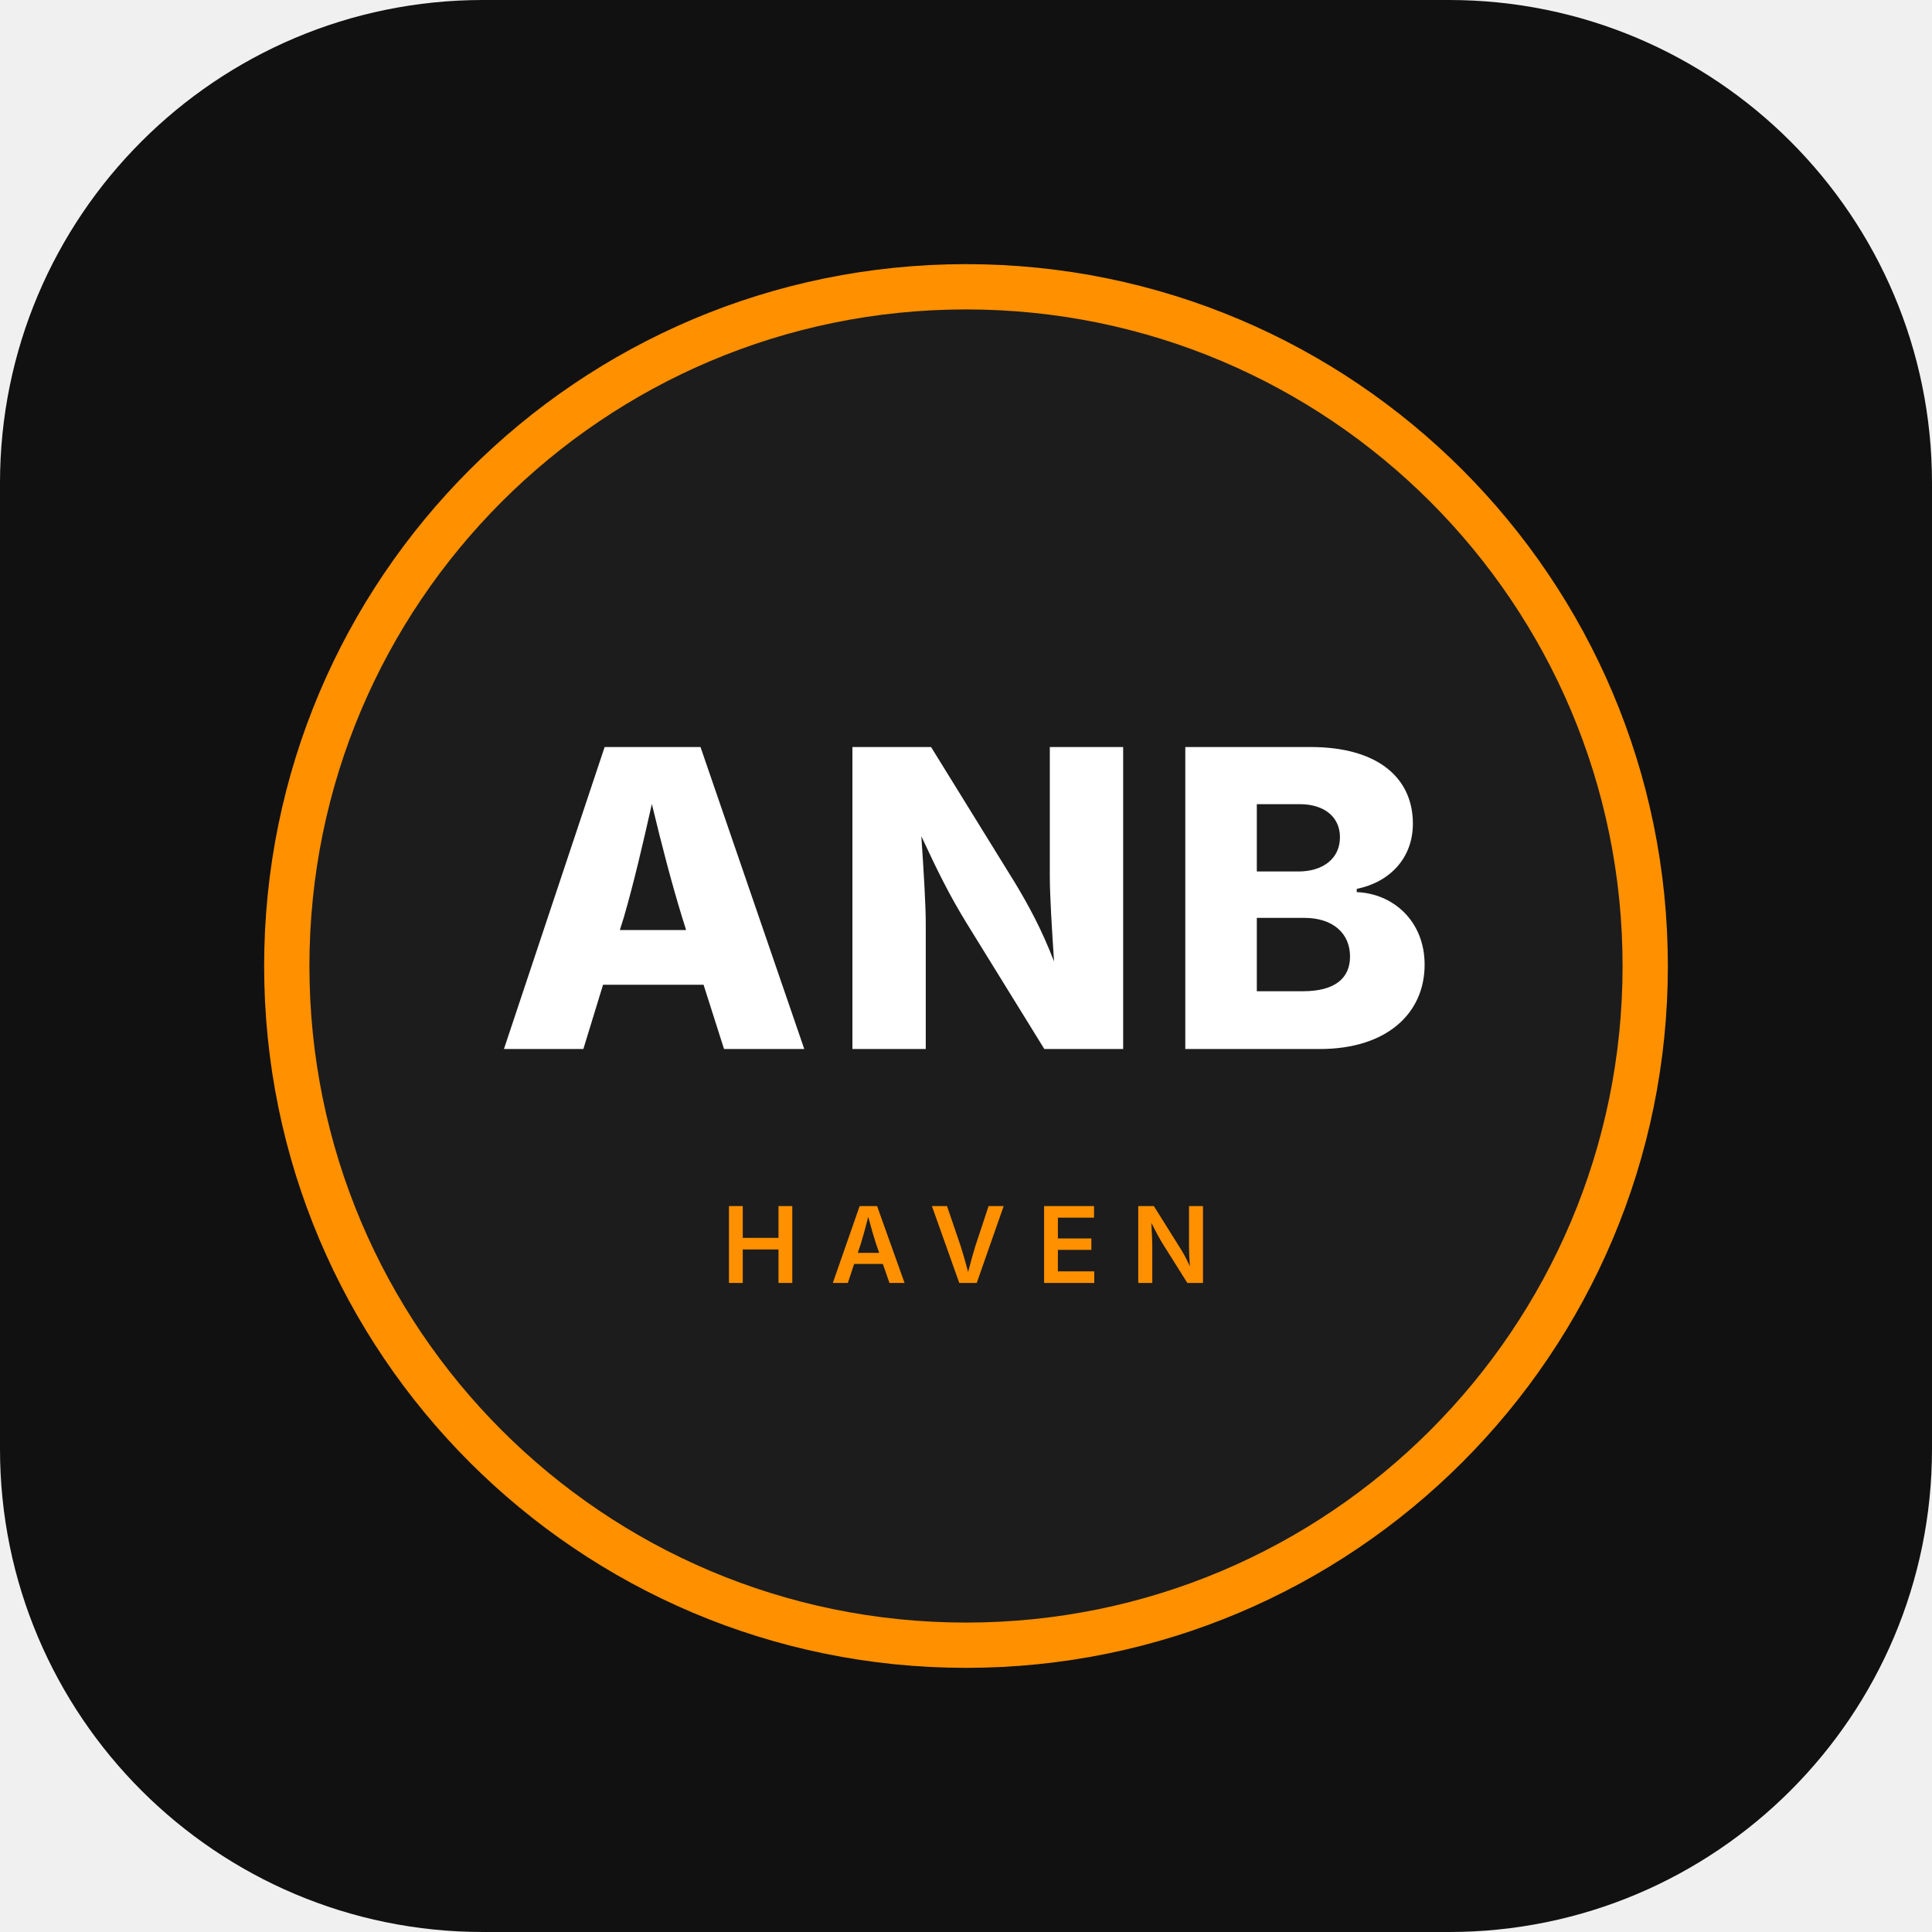
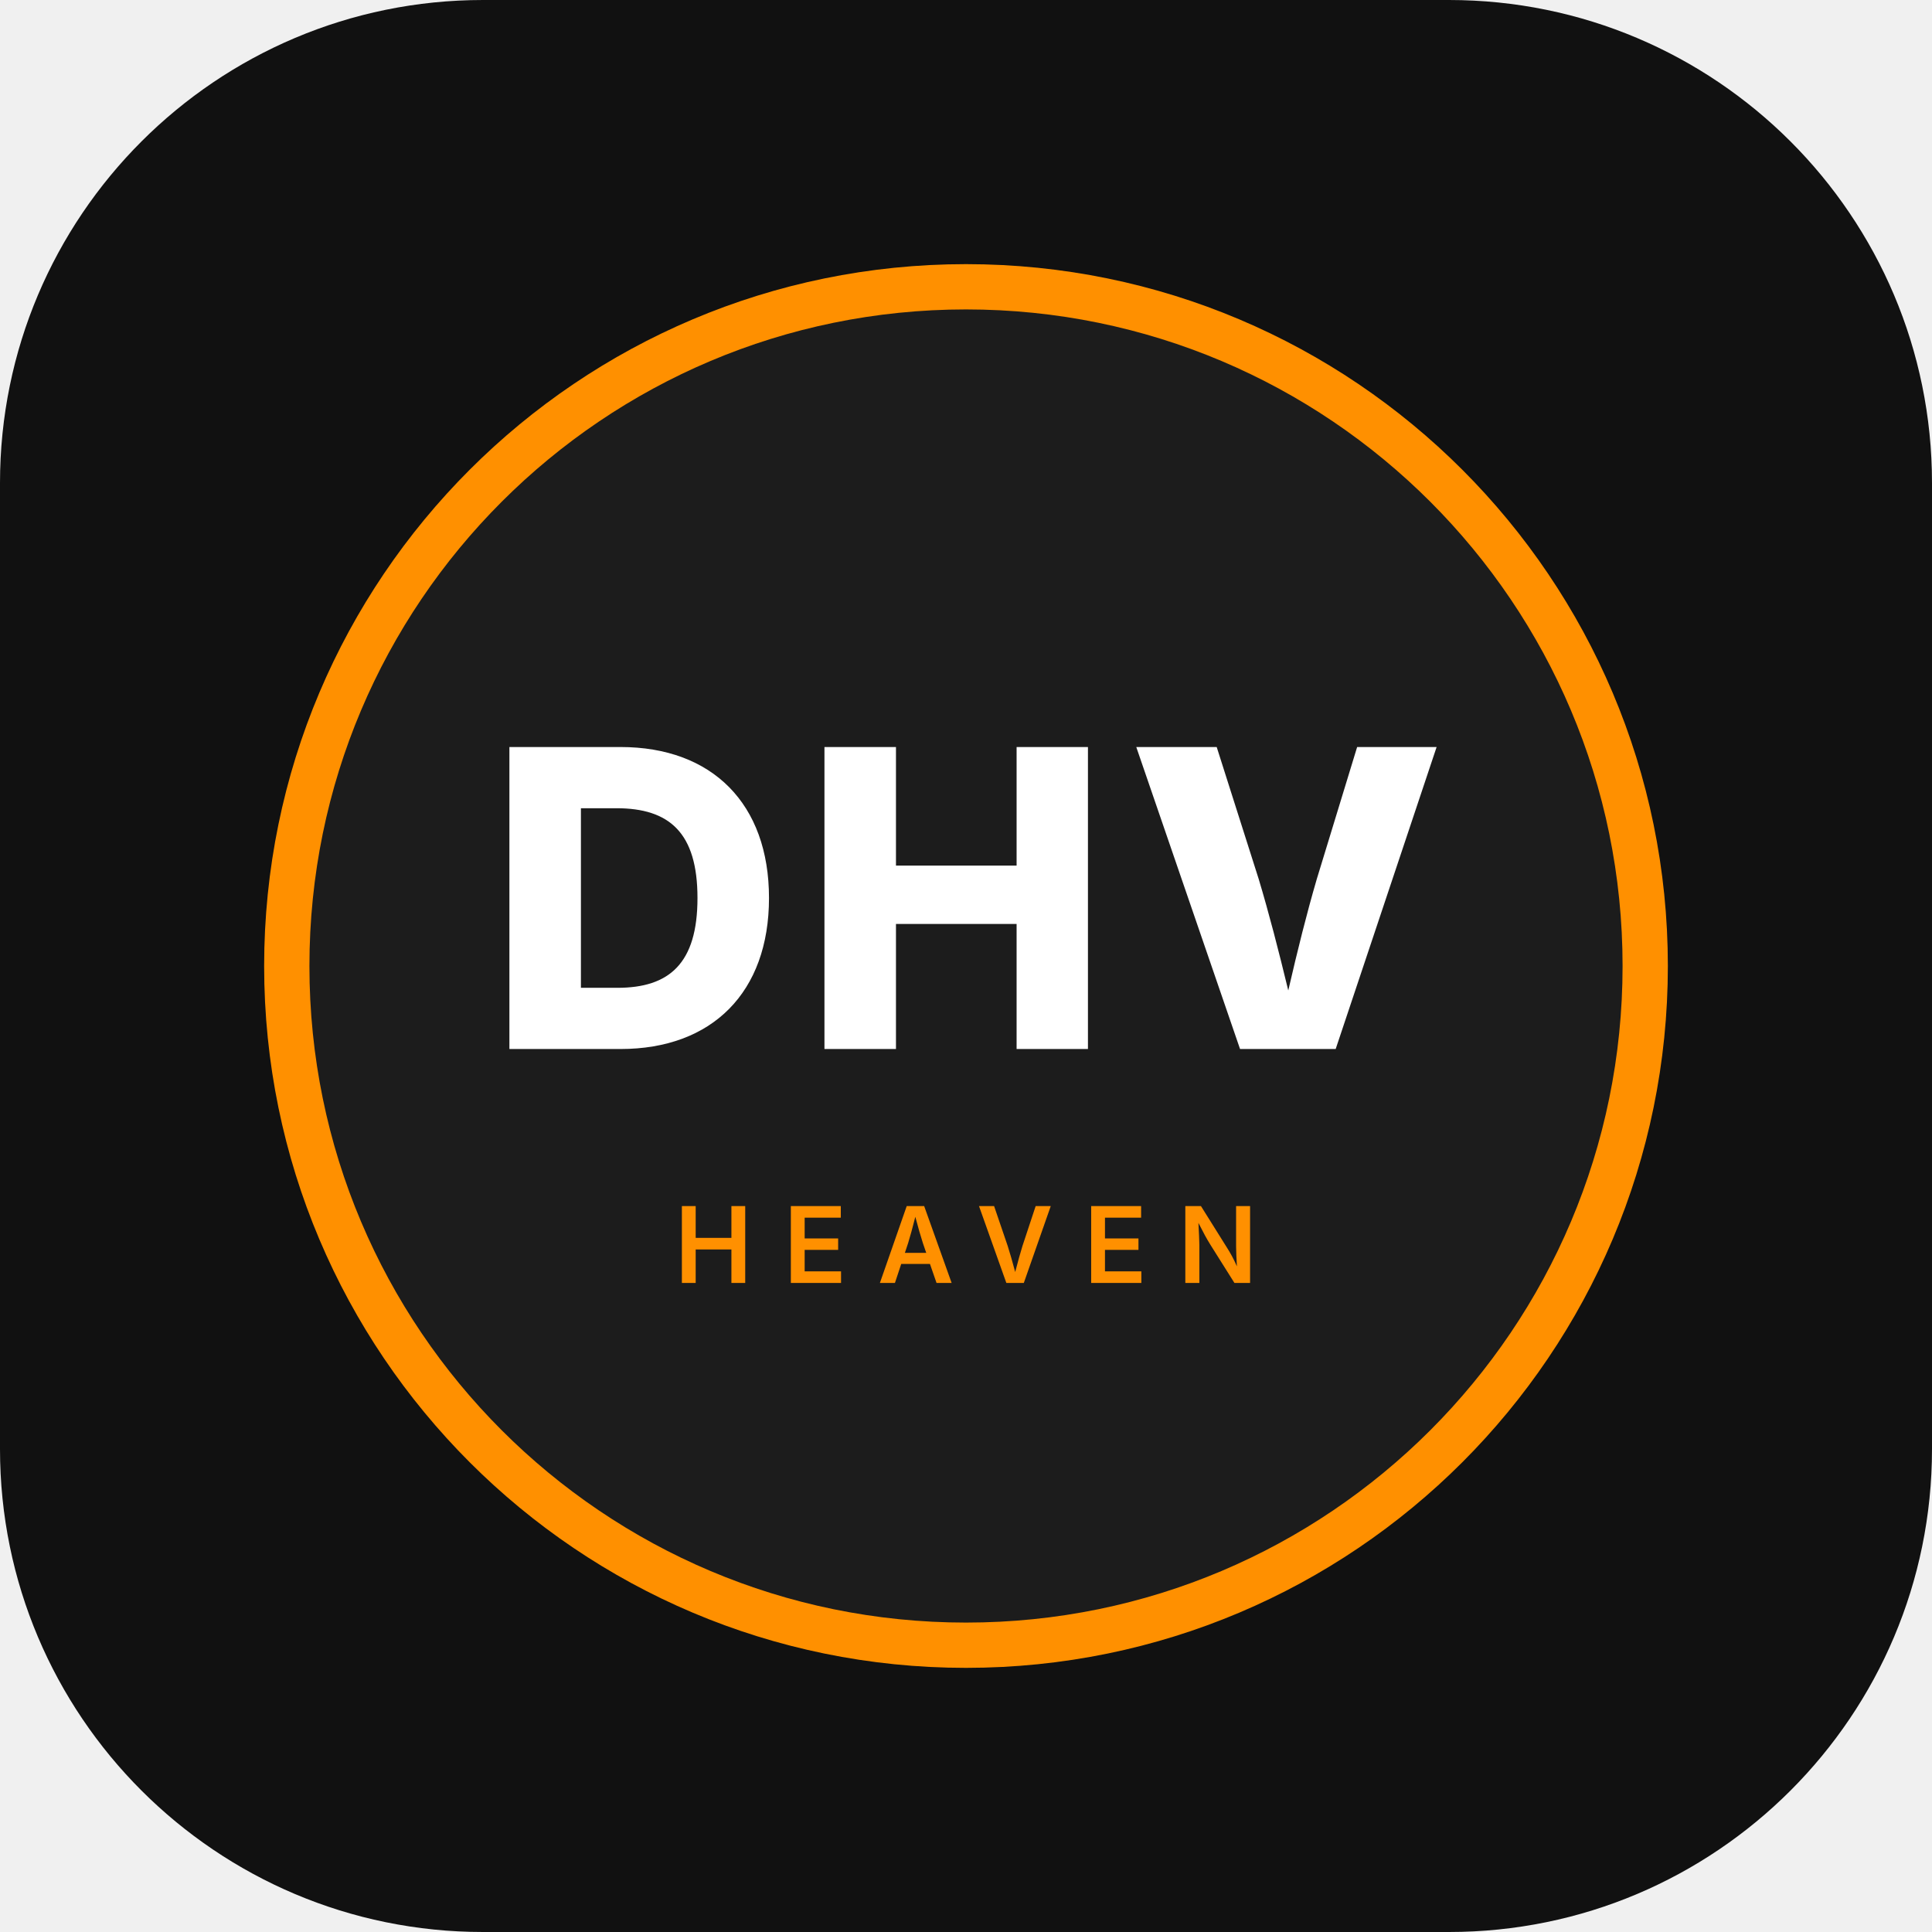
<svg xmlns="http://www.w3.org/2000/svg" viewBox="0 0 512 512" width="512" height="512">
  <rect width="512" height="512" rx="128" fill="#111111" />
  <circle cx="256" cy="256" r="180" fill="#1c1c1c" stroke="#ff9000" stroke-width="12" />
-   <text x="256" y="278" font-family="system-ui, -apple-system, sans-serif" font-size="110" font-weight="800" fill="#ffffff" text-anchor="middle" letter-spacing="4">ANB</text>
-   <text x="256" y="340" font-family="system-ui, -apple-system, sans-serif" font-size="28" font-weight="600" fill="#ff9000" text-anchor="middle" letter-spacing="8">HAVEN</text>
+   <text x="256" y="278" font-family="system-ui, -apple-system, sans-serif" font-size="110" font-weight="800" fill="#ffffff" text-anchor="middle" letter-spacing="4">DHV</text>
+   <text x="256" y="340" font-family="system-ui, -apple-system, sans-serif" font-size="28" font-weight="600" fill="#ff9000" text-anchor="middle" letter-spacing="8">HEAVEN</text>
</svg>
